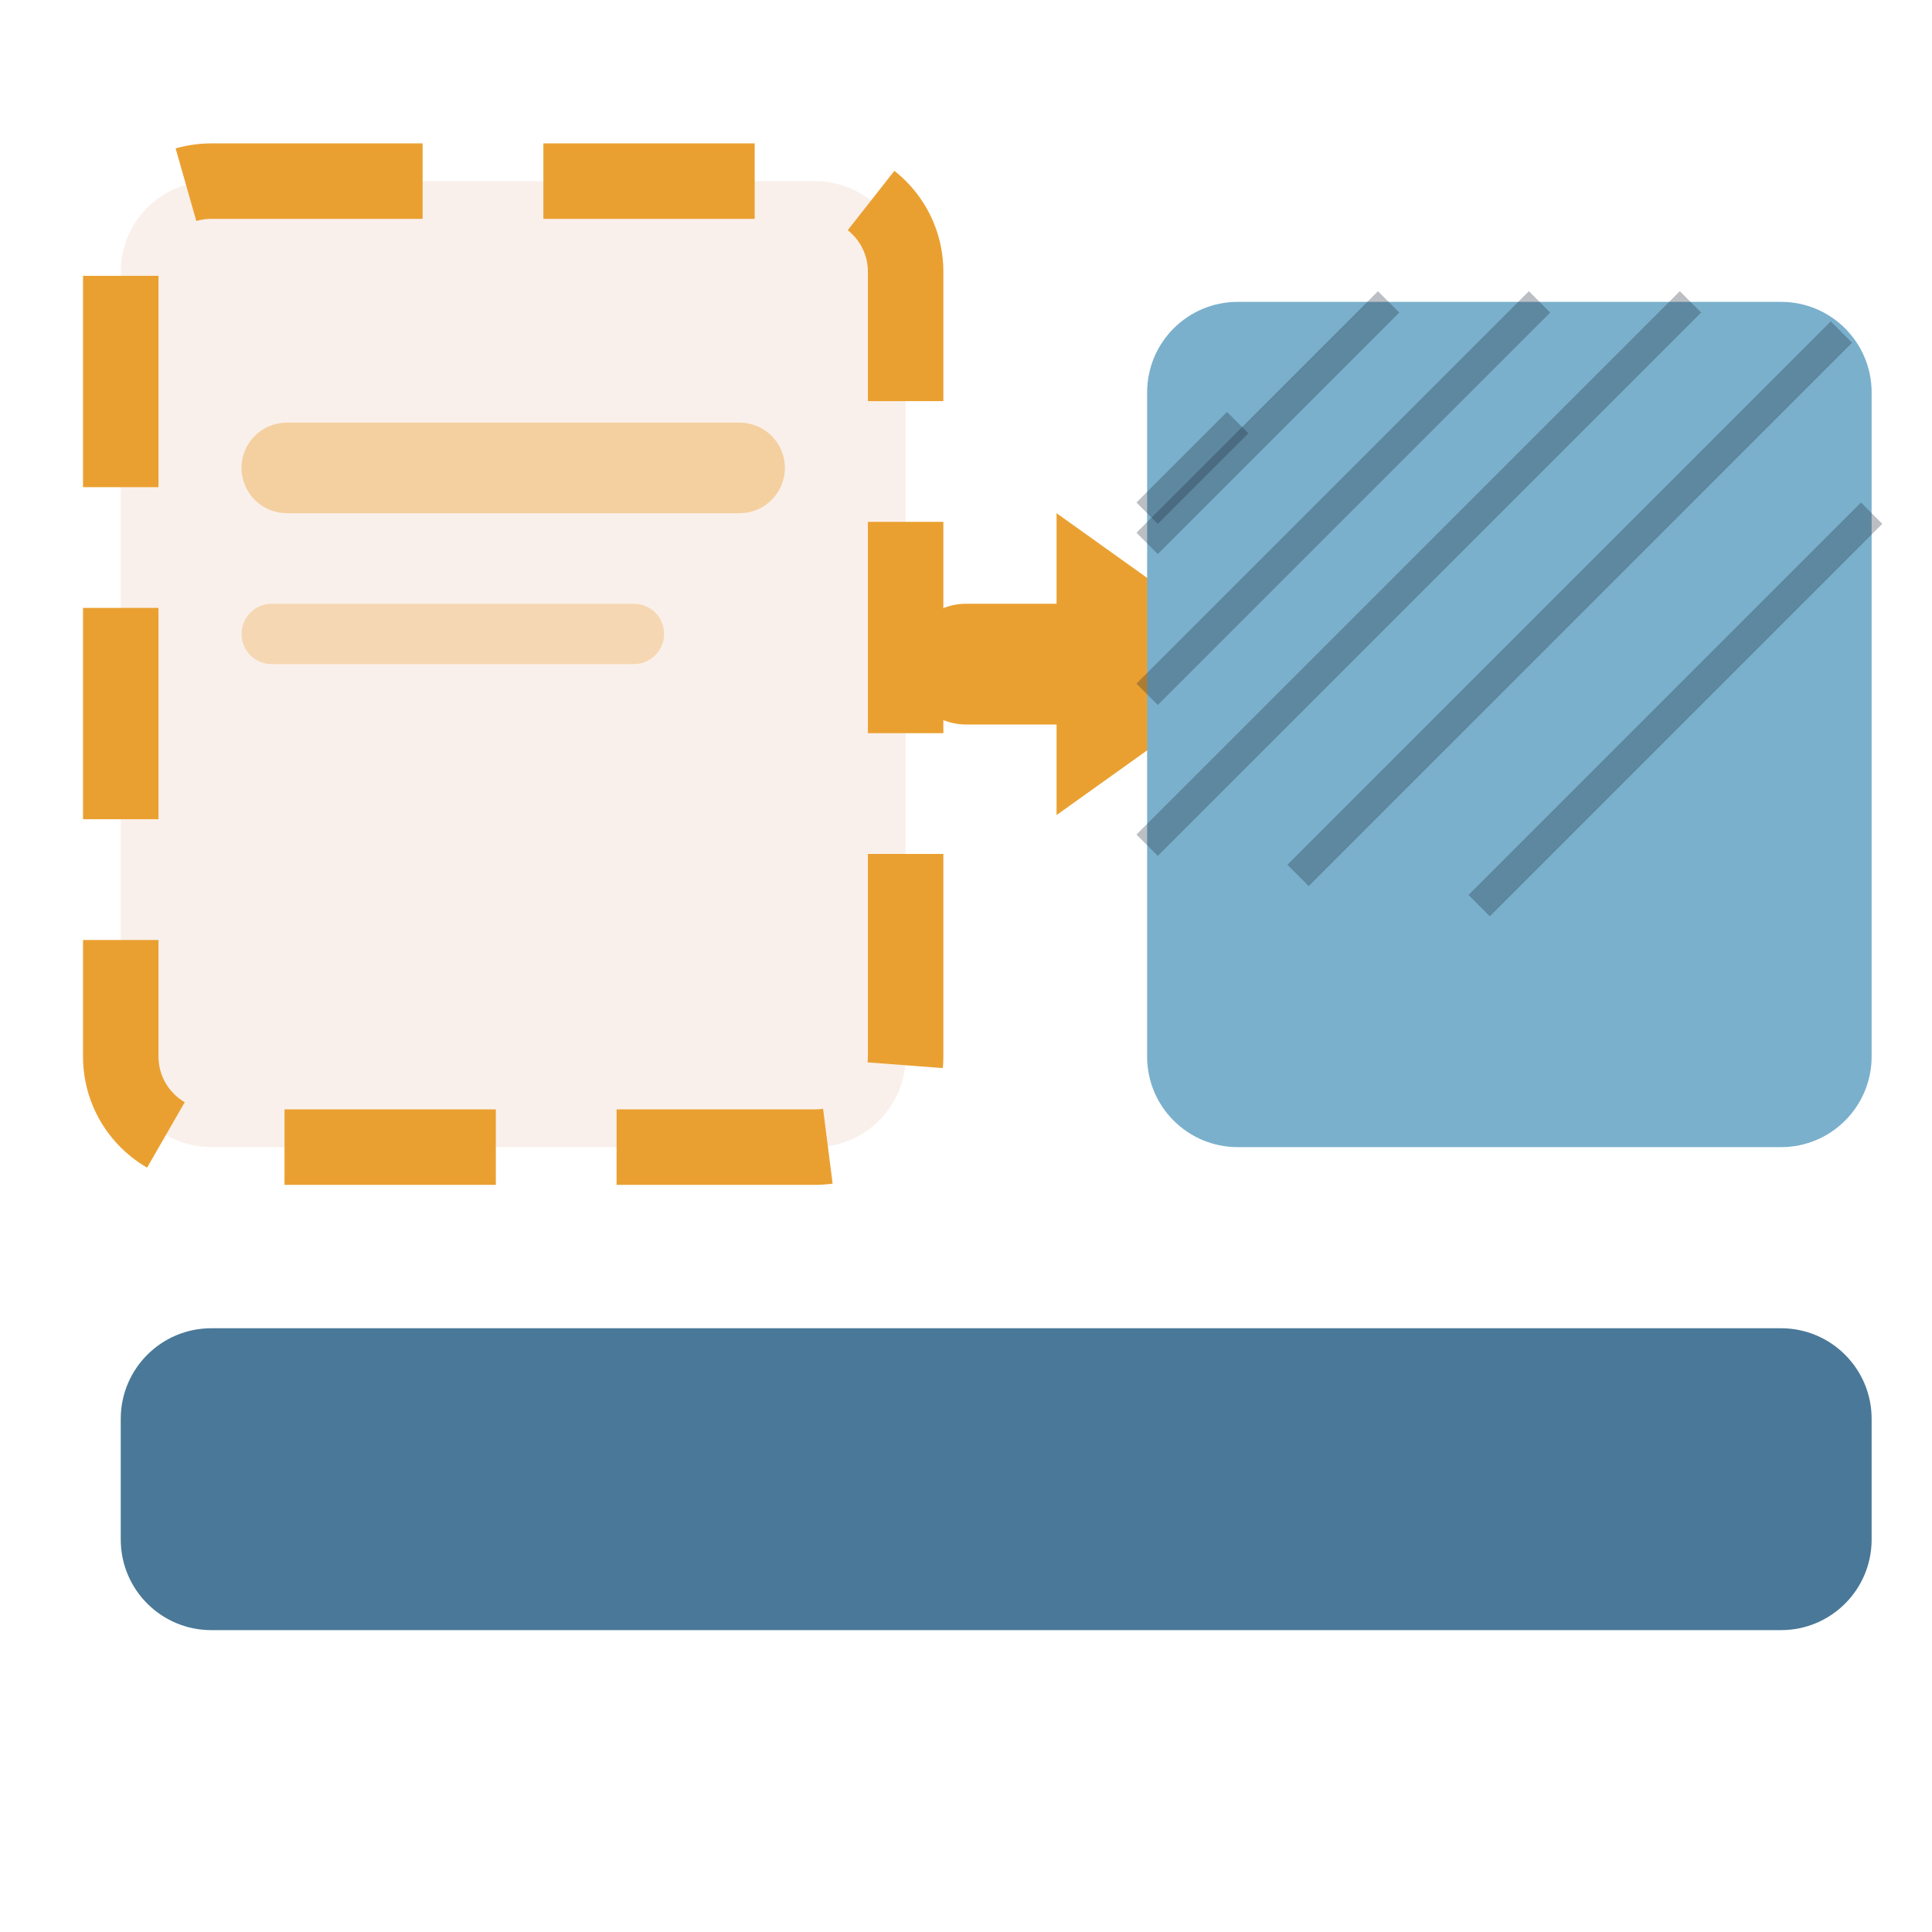
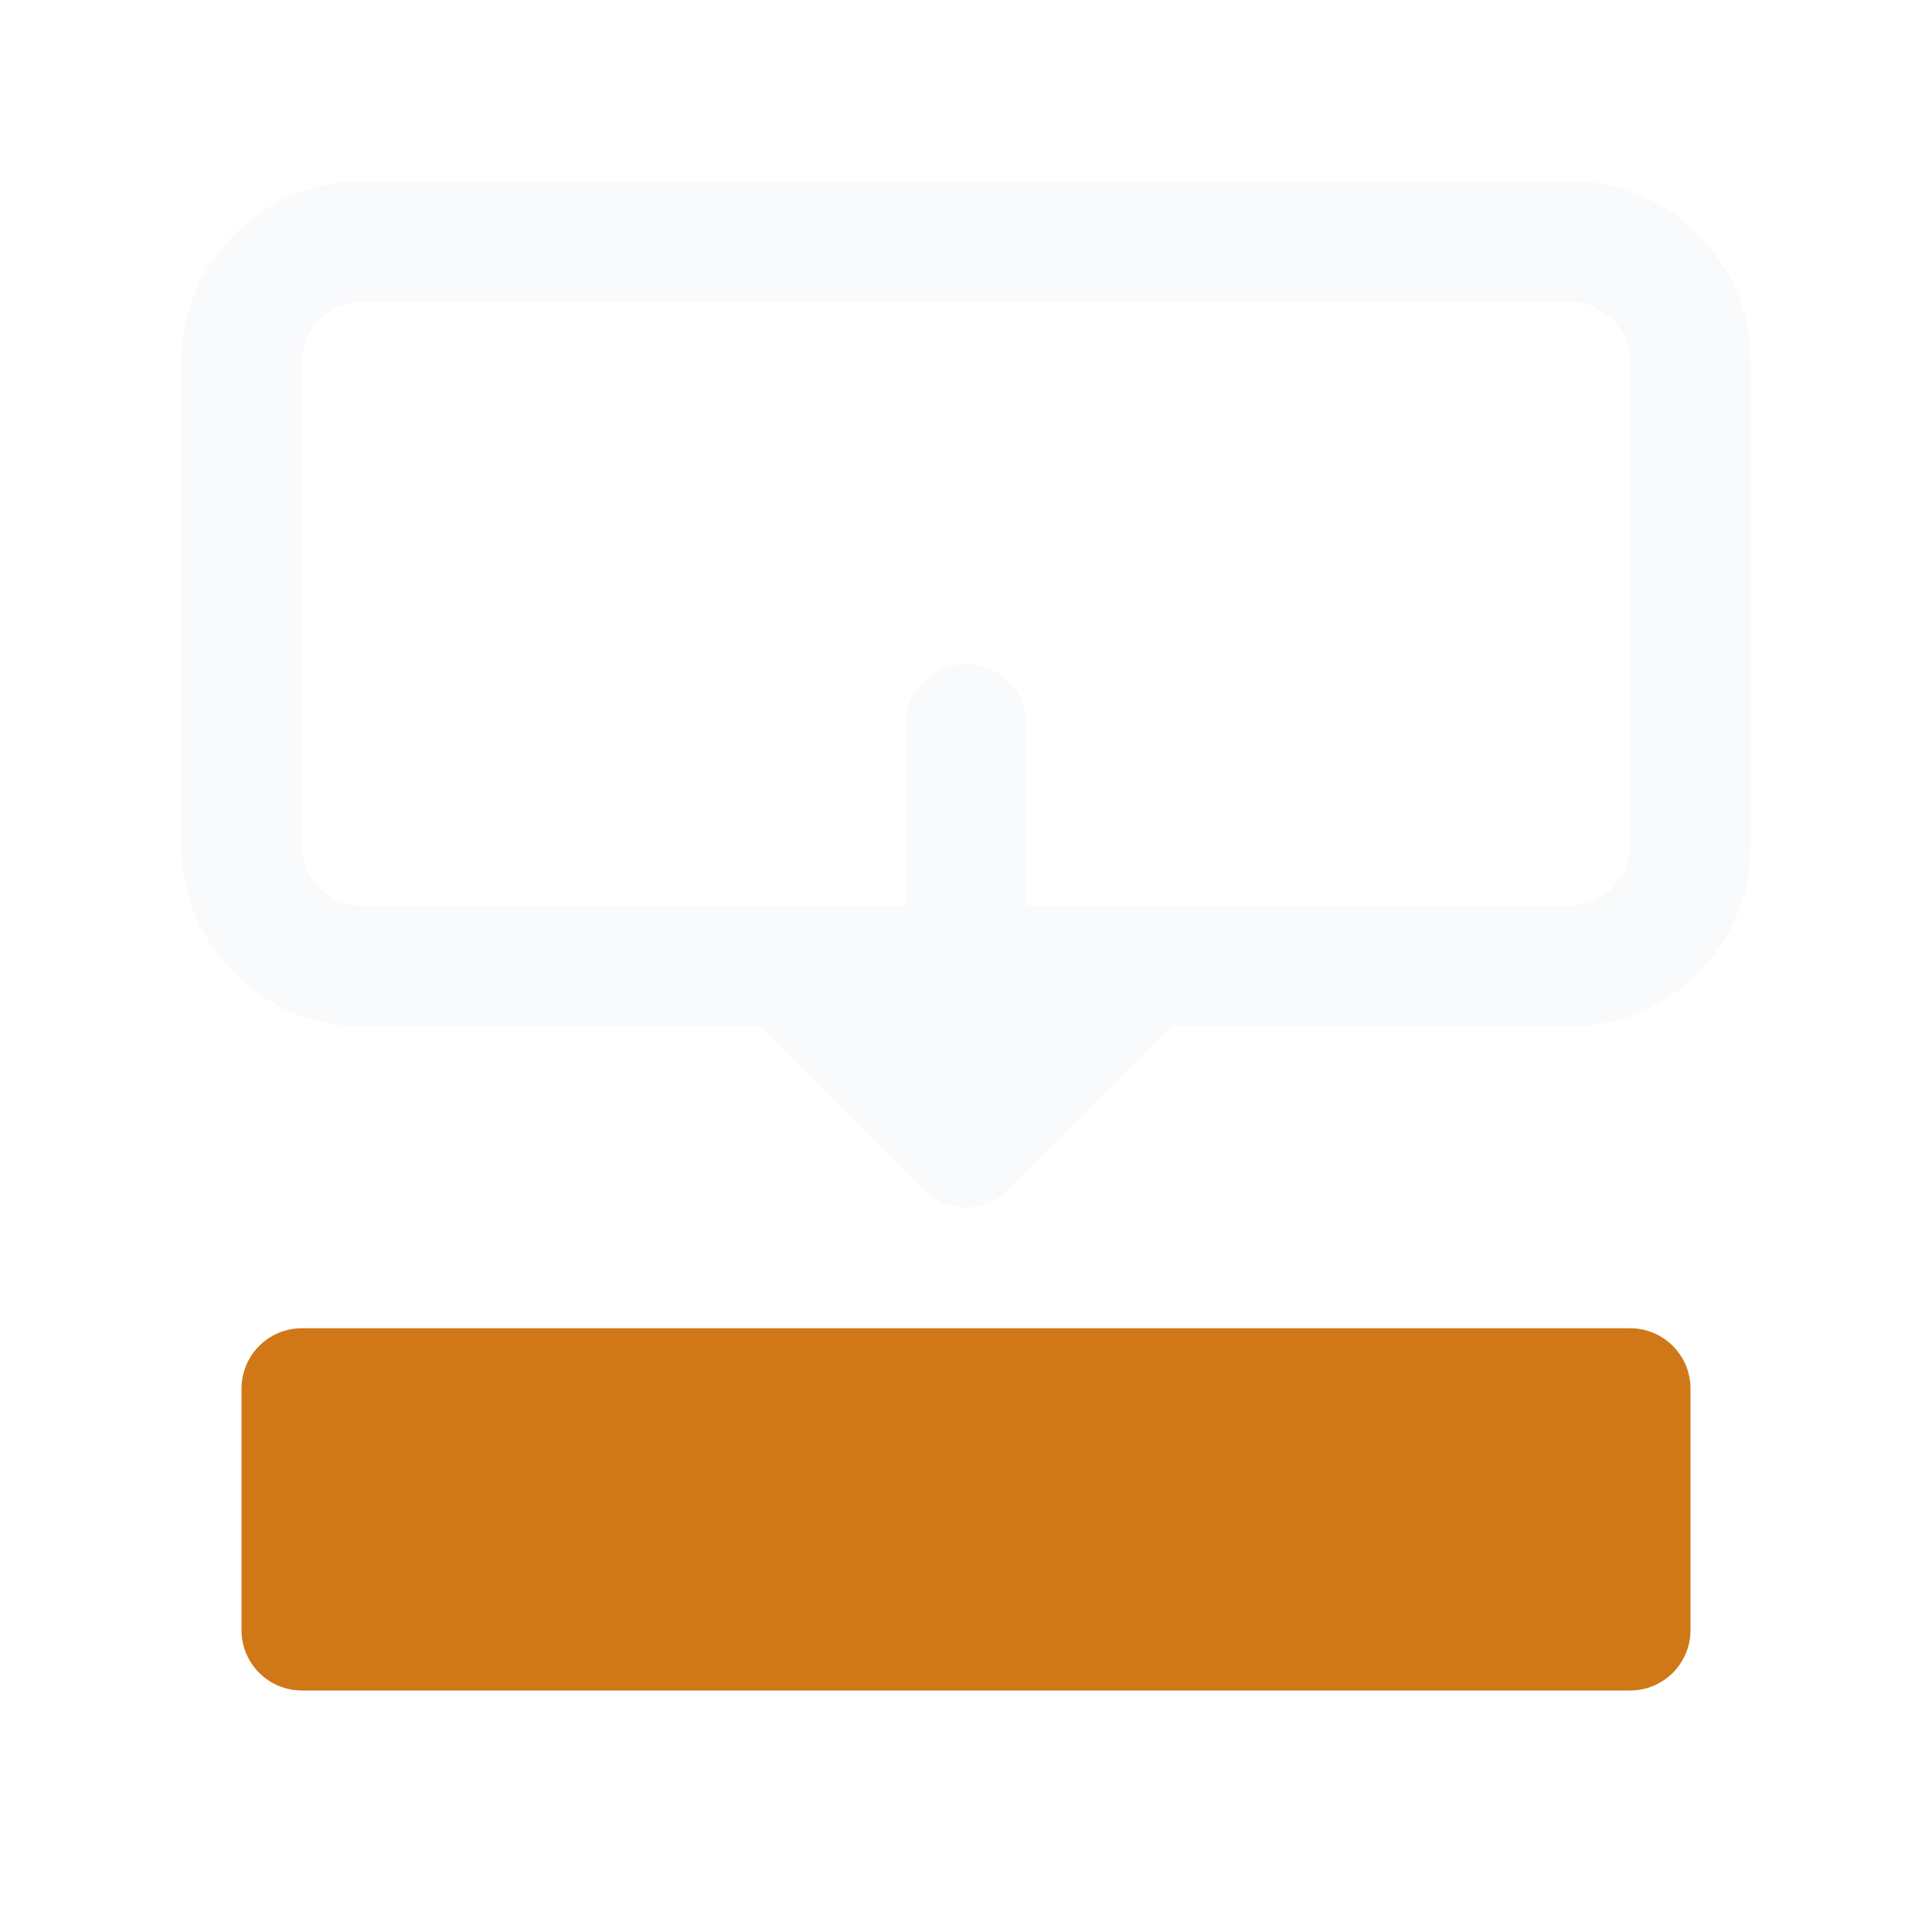
<svg xmlns="http://www.w3.org/2000/svg" viewBox="0 0 64 64">
-   <rect x="4" y="6" width="26" height="32" rx="3" fill="rgba(194,68,12,0.08)" stroke="#EAA030" stroke-width="2.5" stroke-dasharray="7,4" />
-   <rect x="8" y="14" width="18" height="3" rx="1.5" fill="#EAA030" opacity="0.4" />
-   <rect x="8" y="20" width="14" height="2" rx="1" fill="#EAA030" opacity="0.3" />
-   <path d="M32 22 L38 22" stroke="#EAA030" stroke-width="4" stroke-linecap="round" />
-   <polygon points="35,17 42,22 35,27" fill="#EAA030" />
-   <rect x="38" y="10" width="24" height="28" rx="3" fill="#7AB0CC" />
-   <line x1="41" y1="14" x2="38" y2="17" stroke="#1A2838" stroke-width="1" opacity="0.3" />
-   <line x1="46" y1="10" x2="38" y2="18" stroke="#1A2838" stroke-width="1" opacity="0.3" />
-   <line x1="51" y1="10" x2="38" y2="23" stroke="#1A2838" stroke-width="1" opacity="0.3" />
-   <line x1="56" y1="10" x2="38" y2="28" stroke="#1A2838" stroke-width="1" opacity="0.3" />
-   <line x1="61" y1="11" x2="43" y2="29" stroke="#1A2838" stroke-width="1" opacity="0.3" />
-   <line x1="62" y1="17" x2="49" y2="30" stroke="#1A2838" stroke-width="1" opacity="0.3" />
-   <rect x="4" y="44" width="58" height="10" rx="3" fill="#4A7898" />
+   <rect x="8" y="8" width="48" height="24" rx="4" fill="none" stroke="#F8FAFC" stroke-width="4" />
+   <rect x="8" y="44" width="48" height="12" rx="2" fill="#D07818" />
+   <path d="M32,24 L32,38 M26,32 L32,38 L38,32" fill="none" stroke="#F8FAFC" stroke-width="4" stroke-linecap="round" stroke-linejoin="round" />
</svg>
